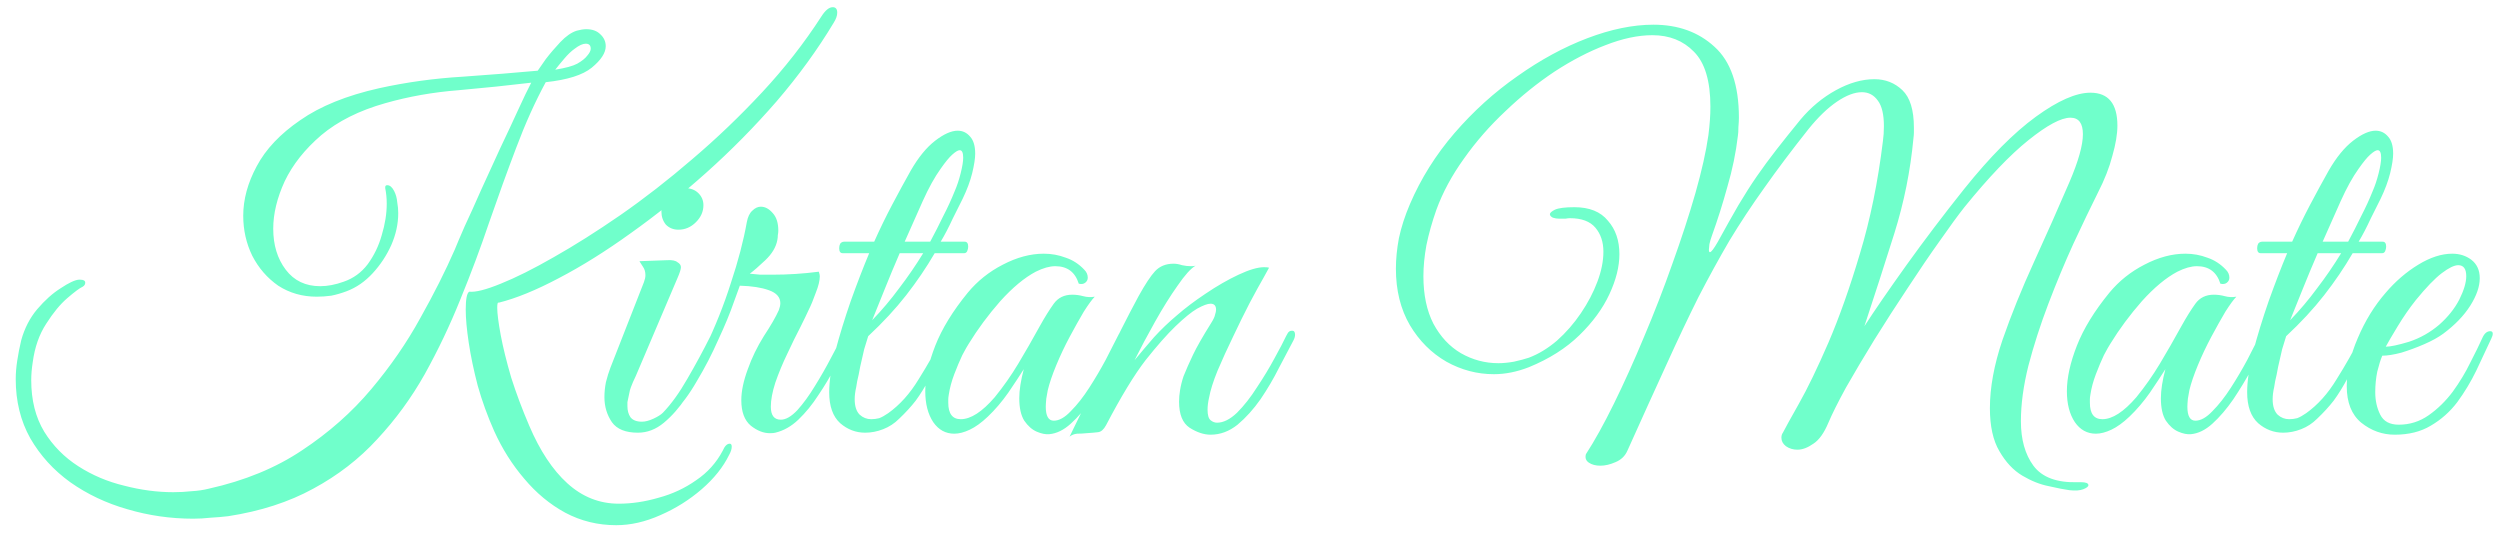
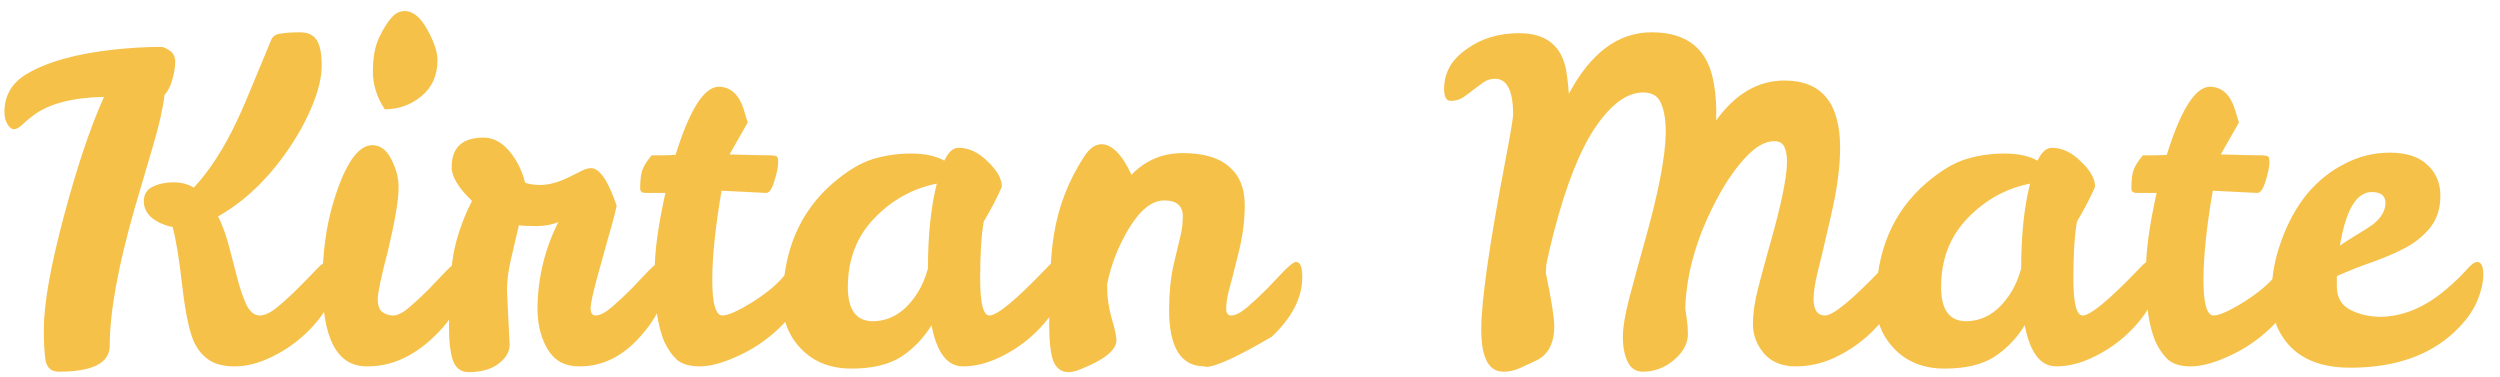
- <svg xmlns="http://www.w3.org/2000/svg" width="130" height="28" viewBox="0 0 130 28" fill="none">
-   <path d="M32.044 27.31C31.091 27.31 30.207 27.093 29.392 26.66C28.595 26.227 27.884 25.637 27.26 24.892C26.636 24.164 26.116 23.341 25.7 22.422C25.353 21.642 25.067 20.853 24.842 20.056C24.634 19.259 24.478 18.513 24.374 17.82C24.27 17.127 24.218 16.555 24.218 16.104C24.218 15.549 24.279 15.237 24.4 15.168C24.729 15.203 25.275 15.064 26.038 14.752C26.818 14.44 27.737 13.981 28.794 13.374C29.869 12.767 31.021 12.039 32.252 11.19C33.5 10.323 34.748 9.353 35.996 8.278C37.261 7.203 38.475 6.042 39.636 4.794C40.797 3.546 41.82 2.237 42.704 0.868C42.912 0.539 43.111 0.374 43.302 0.374C43.458 0.374 43.536 0.469 43.536 0.66C43.536 0.816 43.475 0.989 43.354 1.18C42.522 2.567 41.534 3.927 40.39 5.262C39.246 6.579 38.024 7.819 36.724 8.98C35.424 10.141 34.115 11.19 32.798 12.126C31.498 13.062 30.25 13.842 29.054 14.466C27.875 15.09 26.835 15.515 25.934 15.74C25.882 15.705 25.856 15.792 25.856 16C25.856 16.295 25.917 16.771 26.038 17.43C26.159 18.071 26.341 18.808 26.584 19.64C26.844 20.455 27.156 21.287 27.52 22.136C28.075 23.436 28.733 24.433 29.496 25.126C30.276 25.837 31.169 26.192 32.174 26.192C32.85 26.192 33.543 26.088 34.254 25.88C34.965 25.689 35.615 25.386 36.204 24.97C36.793 24.571 37.253 24.06 37.582 23.436C37.686 23.193 37.807 23.072 37.946 23.072C38.015 23.072 38.05 23.124 38.05 23.228C38.05 23.349 38.007 23.488 37.92 23.644C37.608 24.285 37.131 24.883 36.49 25.438C35.849 25.993 35.129 26.443 34.332 26.79C33.552 27.137 32.789 27.31 32.044 27.31ZM10.048 26.972C8.869 26.972 7.725 26.807 6.616 26.478C5.524 26.166 4.536 25.698 3.652 25.074C2.785 24.45 2.092 23.687 1.572 22.786C1.069 21.885 0.818 20.862 0.818 19.718C0.818 19.406 0.844 19.085 0.896 18.756C0.948 18.409 1.017 18.054 1.104 17.69C1.277 17.066 1.555 16.529 1.936 16.078C2.335 15.61 2.742 15.246 3.158 14.986C3.574 14.709 3.886 14.561 4.094 14.544H4.172C4.345 14.544 4.432 14.596 4.432 14.7C4.432 14.787 4.389 14.856 4.302 14.908C4.146 14.977 3.877 15.177 3.496 15.506C3.132 15.818 2.768 16.26 2.404 16.832C2.04 17.387 1.806 18.054 1.702 18.834C1.65 19.163 1.624 19.475 1.624 19.77C1.624 20.81 1.849 21.703 2.3 22.448C2.751 23.176 3.34 23.774 4.068 24.242C4.796 24.71 5.593 25.048 6.46 25.256C7.327 25.481 8.176 25.594 9.008 25.594C9.337 25.594 9.658 25.577 9.97 25.542C10.282 25.525 10.577 25.481 10.854 25.412C12.726 24.996 14.347 24.329 15.716 23.41C17.103 22.491 18.299 21.434 19.304 20.238C20.309 19.042 21.159 17.811 21.852 16.546C22.563 15.281 23.161 14.093 23.646 12.984C23.75 12.724 23.923 12.317 24.166 11.762C24.426 11.207 24.712 10.575 25.024 9.864C25.353 9.153 25.683 8.434 26.012 7.706C26.359 6.978 26.671 6.311 26.948 5.704C27.225 5.097 27.451 4.629 27.624 4.3C26.463 4.439 25.206 4.569 23.854 4.69C22.519 4.794 21.245 5.019 20.032 5.366C18.68 5.747 17.571 6.302 16.704 7.03C15.855 7.758 15.222 8.555 14.806 9.422C14.407 10.289 14.208 11.112 14.208 11.892C14.208 12.741 14.425 13.452 14.858 14.024C15.291 14.596 15.889 14.882 16.652 14.882C17.033 14.882 17.441 14.804 17.874 14.648C18.377 14.475 18.793 14.171 19.122 13.738C19.451 13.287 19.694 12.785 19.85 12.23C20.023 11.658 20.11 11.112 20.11 10.592C20.11 10.315 20.084 10.046 20.032 9.786V9.734C20.032 9.665 20.067 9.63 20.136 9.63C20.275 9.63 20.396 9.734 20.5 9.942C20.587 10.115 20.639 10.306 20.656 10.514C20.691 10.705 20.708 10.895 20.708 11.086C20.708 11.641 20.587 12.195 20.344 12.75C20.101 13.287 19.781 13.773 19.382 14.206C18.983 14.639 18.533 14.951 18.03 15.142C17.753 15.246 17.484 15.324 17.224 15.376C16.964 15.411 16.713 15.428 16.47 15.428C15.725 15.428 15.057 15.237 14.468 14.856C13.896 14.457 13.445 13.937 13.116 13.296C12.804 12.655 12.648 11.961 12.648 11.216C12.648 10.367 12.882 9.509 13.35 8.642C13.818 7.758 14.572 6.961 15.612 6.25C16.652 5.522 18.021 4.967 19.72 4.586C21.141 4.274 22.589 4.075 24.062 3.988C25.535 3.884 26.835 3.78 27.962 3.676C28.031 3.572 28.17 3.373 28.378 3.078C28.603 2.783 28.855 2.489 29.132 2.194C29.427 1.882 29.713 1.683 29.99 1.596C30.181 1.544 30.345 1.518 30.484 1.518C30.796 1.518 31.039 1.605 31.212 1.778C31.403 1.951 31.498 2.159 31.498 2.402C31.498 2.749 31.255 3.121 30.77 3.52C30.302 3.901 29.505 4.153 28.378 4.274C27.823 5.297 27.312 6.432 26.844 7.68C26.376 8.911 25.908 10.202 25.44 11.554C24.989 12.889 24.487 14.232 23.932 15.584C23.395 16.919 22.779 18.21 22.086 19.458C21.393 20.689 20.569 21.815 19.616 22.838C18.68 23.861 17.571 24.719 16.288 25.412C15.023 26.105 13.549 26.582 11.868 26.842C11.573 26.877 11.27 26.903 10.958 26.92C10.646 26.955 10.343 26.972 10.048 26.972ZM28.872 3.624C29.409 3.537 29.791 3.433 30.016 3.312C30.259 3.173 30.432 3.035 30.536 2.896C30.657 2.757 30.718 2.636 30.718 2.532C30.718 2.359 30.631 2.272 30.458 2.272C30.302 2.272 30.111 2.359 29.886 2.532C29.713 2.653 29.531 2.827 29.34 3.052C29.149 3.277 28.993 3.468 28.872 3.624ZM35.278 11.944C35.018 11.944 34.801 11.857 34.628 11.684C34.472 11.493 34.394 11.268 34.394 11.008C34.394 10.679 34.524 10.393 34.784 10.15C35.044 9.907 35.33 9.786 35.642 9.786C35.919 9.786 36.145 9.873 36.318 10.046C36.492 10.219 36.578 10.427 36.578 10.67C36.578 10.999 36.448 11.294 36.188 11.554C35.928 11.814 35.625 11.944 35.278 11.944ZM33.172 22.5C32.531 22.5 32.08 22.318 31.82 21.954C31.56 21.573 31.43 21.139 31.43 20.654C31.43 20.394 31.456 20.134 31.508 19.874C31.578 19.597 31.655 19.345 31.742 19.12L33.484 14.674C33.536 14.535 33.562 14.414 33.562 14.31C33.562 14.137 33.519 13.989 33.432 13.868C33.346 13.729 33.285 13.634 33.25 13.582L34.68 13.53C34.94 13.513 35.122 13.547 35.226 13.634C35.347 13.703 35.408 13.79 35.408 13.894C35.408 13.998 35.347 14.189 35.226 14.466L33.068 19.536C33.068 19.536 33.016 19.649 32.912 19.874C32.825 20.082 32.773 20.221 32.756 20.29C32.704 20.55 32.669 20.715 32.652 20.784C32.635 20.853 32.626 20.897 32.626 20.914C32.626 20.931 32.626 21.001 32.626 21.122C32.626 21.347 32.678 21.538 32.782 21.694C32.904 21.85 33.103 21.928 33.38 21.928C33.553 21.928 33.753 21.876 33.978 21.772C34.203 21.668 34.368 21.564 34.472 21.46C34.906 21.009 35.33 20.42 35.746 19.692C36.179 18.947 36.578 18.21 36.942 17.482C37.011 17.309 37.098 17.222 37.202 17.222C37.289 17.222 37.332 17.283 37.332 17.404C37.332 17.473 37.306 17.577 37.254 17.716C37.081 18.08 36.864 18.531 36.604 19.068C36.344 19.605 36.032 20.143 35.668 20.68C35.322 21.2 34.94 21.633 34.524 21.98C34.108 22.327 33.657 22.5 33.172 22.5ZM40.031 22.526C39.701 22.526 39.372 22.396 39.042 22.136C38.713 21.859 38.548 21.417 38.548 20.81C38.548 20.342 38.661 19.805 38.886 19.198C39.094 18.609 39.372 18.037 39.718 17.482C40.083 16.927 40.343 16.477 40.498 16.13C40.55 15.991 40.577 15.87 40.577 15.766C40.577 15.454 40.377 15.229 39.978 15.09C39.597 14.951 39.094 14.873 38.471 14.856L38.158 15.714C37.968 16.269 37.699 16.919 37.352 17.664C37.023 18.409 36.651 19.129 36.234 19.822C35.836 20.515 35.42 21.07 34.986 21.486C34.952 21.521 34.908 21.538 34.856 21.538C34.787 21.538 34.744 21.495 34.727 21.408C34.692 21.321 34.727 21.217 34.831 21.096C35.507 20.195 36.113 19.198 36.651 18.106C37.188 16.997 37.639 15.87 38.002 14.726C38.384 13.582 38.661 12.525 38.834 11.554C38.886 11.277 38.982 11.077 39.12 10.956C39.259 10.817 39.407 10.748 39.562 10.748C39.788 10.748 39.996 10.861 40.187 11.086C40.377 11.294 40.472 11.597 40.472 11.996C40.472 12.065 40.464 12.143 40.447 12.23C40.447 12.317 40.438 12.403 40.42 12.49C40.351 12.854 40.143 13.201 39.797 13.53C39.467 13.842 39.199 14.076 38.99 14.232C39.164 14.249 39.346 14.267 39.536 14.284C39.727 14.284 39.935 14.284 40.16 14.284C40.975 14.284 41.781 14.232 42.578 14.128C42.613 14.232 42.63 14.31 42.63 14.362C42.63 14.587 42.561 14.873 42.422 15.22C42.301 15.567 42.171 15.879 42.032 16.156C41.963 16.312 41.825 16.598 41.617 17.014C41.408 17.413 41.183 17.872 40.941 18.392C40.698 18.895 40.49 19.397 40.316 19.9C40.16 20.385 40.083 20.801 40.083 21.148C40.083 21.599 40.256 21.824 40.602 21.824C40.862 21.824 41.148 21.659 41.461 21.33C41.773 20.983 42.076 20.567 42.37 20.082C42.682 19.579 42.96 19.094 43.203 18.626C43.462 18.141 43.662 17.759 43.8 17.482C43.87 17.309 43.965 17.222 44.087 17.222C44.156 17.222 44.191 17.283 44.191 17.404C44.191 17.473 44.164 17.577 44.112 17.716C43.922 18.115 43.697 18.565 43.437 19.068C43.176 19.571 42.882 20.065 42.553 20.55C42.24 21.035 41.894 21.46 41.513 21.824C41.148 22.171 40.75 22.396 40.316 22.5C40.264 22.517 40.169 22.526 40.031 22.526ZM44.99 22.5C44.504 22.5 44.071 22.335 43.69 22.006C43.308 21.659 43.118 21.122 43.118 20.394C43.118 19.822 43.222 19.12 43.43 18.288C43.655 17.439 43.924 16.563 44.236 15.662C44.565 14.743 44.886 13.911 45.198 13.166H43.82C43.698 13.166 43.638 13.079 43.638 12.906C43.638 12.819 43.655 12.741 43.69 12.672C43.742 12.603 43.811 12.568 43.898 12.568H45.458C45.752 11.909 46.064 11.268 46.394 10.644C46.723 10.02 47.044 9.431 47.356 8.876C47.754 8.183 48.179 7.663 48.63 7.316C49.08 6.969 49.47 6.796 49.8 6.796C50.06 6.796 50.276 6.9 50.45 7.108C50.623 7.299 50.71 7.593 50.71 7.992C50.71 8.235 50.658 8.573 50.554 9.006C50.45 9.422 50.285 9.864 50.06 10.332C49.938 10.575 49.765 10.921 49.54 11.372C49.332 11.823 49.124 12.221 48.916 12.568H50.164C50.285 12.568 50.346 12.655 50.346 12.828C50.346 12.897 50.328 12.975 50.294 13.062C50.259 13.131 50.207 13.166 50.138 13.166H48.604C48.17 13.911 47.676 14.639 47.122 15.35C46.567 16.061 45.908 16.771 45.146 17.482C45.094 17.638 45.024 17.863 44.938 18.158C44.868 18.453 44.799 18.756 44.73 19.068C44.678 19.363 44.626 19.614 44.574 19.822C44.539 20.03 44.522 20.134 44.522 20.134C44.47 20.359 44.444 20.567 44.444 20.758C44.444 21.122 44.53 21.391 44.704 21.564C44.877 21.72 45.076 21.798 45.302 21.798C45.44 21.798 45.579 21.781 45.718 21.746C45.856 21.694 46.012 21.607 46.186 21.486C46.792 21.053 47.321 20.463 47.772 19.718C48.24 18.973 48.647 18.253 48.994 17.56C49.098 17.352 49.202 17.248 49.306 17.248C49.375 17.248 49.41 17.3 49.41 17.404C49.41 17.456 49.384 17.551 49.332 17.69C48.95 18.487 48.63 19.129 48.37 19.614C48.11 20.099 47.858 20.507 47.616 20.836C47.373 21.148 47.087 21.46 46.758 21.772C46.515 22.015 46.238 22.197 45.926 22.318C45.614 22.439 45.302 22.5 44.99 22.5ZM47.044 12.568H48.37C48.612 12.117 48.838 11.675 49.046 11.242C49.271 10.809 49.47 10.375 49.644 9.942C49.765 9.665 49.869 9.353 49.956 9.006C50.042 8.659 50.086 8.391 50.086 8.2C50.086 7.94 50.025 7.81 49.904 7.81C49.817 7.81 49.687 7.888 49.514 8.044C49.358 8.183 49.158 8.425 48.916 8.772C48.604 9.205 48.292 9.769 47.98 10.462C47.685 11.138 47.373 11.84 47.044 12.568ZM45.354 16.65C45.856 16.13 46.324 15.575 46.758 14.986C47.208 14.397 47.624 13.79 48.006 13.166H46.784C46.506 13.807 46.246 14.431 46.004 15.038C45.761 15.645 45.544 16.182 45.354 16.65ZM54.562 22.578C54.372 22.595 54.155 22.552 53.912 22.448C53.67 22.344 53.453 22.153 53.262 21.876C53.089 21.599 53.002 21.209 53.002 20.706C53.002 20.29 53.08 19.787 53.236 19.198C53.028 19.527 52.76 19.935 52.43 20.42C52.101 20.888 51.746 21.304 51.364 21.668C51.035 21.98 50.723 22.205 50.428 22.344C50.134 22.483 49.865 22.552 49.622 22.552C49.172 22.552 48.808 22.353 48.53 21.954C48.253 21.538 48.114 21.001 48.114 20.342C48.114 19.649 48.288 18.86 48.634 17.976C48.981 17.092 49.544 16.173 50.324 15.22C50.827 14.613 51.434 14.128 52.144 13.764C52.872 13.383 53.583 13.192 54.276 13.192C54.675 13.192 55.056 13.261 55.42 13.4C55.784 13.521 56.105 13.729 56.382 14.024C56.504 14.145 56.564 14.284 56.564 14.44C56.564 14.544 56.521 14.631 56.434 14.7C56.348 14.769 56.235 14.787 56.096 14.752C55.906 14.145 55.498 13.842 54.874 13.842C54.58 13.842 54.242 13.937 53.86 14.128C53.271 14.44 52.656 14.951 52.014 15.662C51.39 16.373 50.844 17.109 50.376 17.872C50.307 17.976 50.194 18.175 50.038 18.47C49.9 18.765 49.761 19.094 49.622 19.458C49.484 19.822 49.388 20.177 49.336 20.524C49.319 20.628 49.31 20.706 49.31 20.758C49.31 20.793 49.31 20.853 49.31 20.94C49.31 21.512 49.527 21.798 49.96 21.798C50.48 21.798 51.07 21.417 51.728 20.654C52.179 20.099 52.586 19.519 52.95 18.912C53.314 18.305 53.687 17.655 54.068 16.962C54.328 16.494 54.571 16.104 54.796 15.792C55.022 15.48 55.342 15.324 55.758 15.324C55.949 15.324 56.14 15.35 56.33 15.402C56.521 15.454 56.72 15.463 56.928 15.428C56.79 15.567 56.599 15.827 56.356 16.208C56.131 16.589 55.888 17.023 55.628 17.508C55.368 17.993 55.134 18.487 54.926 18.99C54.718 19.493 54.571 19.926 54.484 20.29C54.467 20.394 54.441 20.541 54.406 20.732C54.389 20.923 54.38 21.061 54.38 21.148C54.38 21.633 54.519 21.876 54.796 21.876C55.074 21.876 55.368 21.711 55.68 21.382C56.01 21.053 56.33 20.645 56.642 20.16C56.954 19.675 57.24 19.189 57.5 18.704C57.76 18.201 57.968 17.794 58.124 17.482C58.194 17.309 58.298 17.222 58.436 17.222C58.523 17.222 58.566 17.283 58.566 17.404C58.566 17.456 58.54 17.551 58.488 17.69C58.28 18.123 58.029 18.617 57.734 19.172C57.44 19.709 57.119 20.238 56.772 20.758C56.426 21.261 56.062 21.685 55.68 22.032C55.316 22.361 54.944 22.543 54.562 22.578ZM55.617 22.708C56.241 21.443 56.839 20.195 57.411 18.964C58 17.716 58.598 16.529 59.205 15.402C59.551 14.778 59.837 14.345 60.063 14.102C60.306 13.842 60.626 13.712 61.025 13.712C61.163 13.712 61.311 13.738 61.467 13.79C61.623 13.825 61.779 13.842 61.935 13.842C62.039 13.842 62.117 13.833 62.169 13.816C61.926 13.955 61.614 14.301 61.233 14.856C60.852 15.393 60.462 16.017 60.063 16.728C59.664 17.439 59.309 18.106 58.997 18.73C59.326 18.331 59.664 17.933 60.011 17.534C60.375 17.135 60.773 16.754 61.207 16.39C61.623 16.026 62.117 15.653 62.689 15.272C63.278 14.873 63.85 14.544 64.405 14.284C64.96 14.024 65.401 13.894 65.731 13.894C65.852 13.894 65.939 13.903 65.991 13.92C65.991 13.92 65.895 14.093 65.705 14.44C65.514 14.769 65.272 15.211 64.977 15.766C64.7 16.303 64.413 16.884 64.119 17.508C63.824 18.115 63.556 18.704 63.313 19.276C63.087 19.831 62.94 20.299 62.871 20.68C62.819 20.905 62.793 21.113 62.793 21.304C62.793 21.581 62.845 21.763 62.949 21.85C63.053 21.937 63.166 21.98 63.287 21.98C63.616 21.98 63.963 21.807 64.327 21.46C64.691 21.096 65.037 20.654 65.367 20.134C65.713 19.614 66.017 19.111 66.277 18.626C66.554 18.123 66.754 17.742 66.875 17.482C66.944 17.343 66.996 17.265 67.031 17.248C67.066 17.213 67.118 17.196 67.187 17.196C67.291 17.196 67.343 17.265 67.343 17.404C67.343 17.491 67.317 17.586 67.265 17.69C67.057 18.089 66.805 18.565 66.511 19.12C66.234 19.675 65.913 20.221 65.549 20.758C65.185 21.278 64.786 21.72 64.353 22.084C63.919 22.431 63.452 22.604 62.949 22.604C62.602 22.604 62.238 22.483 61.857 22.24C61.493 21.997 61.311 21.547 61.311 20.888C61.311 20.697 61.328 20.498 61.363 20.29C61.398 20.065 61.458 19.822 61.545 19.562C61.684 19.215 61.848 18.843 62.039 18.444C62.23 18.045 62.541 17.499 62.975 16.806C63.096 16.615 63.166 16.468 63.183 16.364C63.218 16.26 63.235 16.173 63.235 16.104C63.235 15.896 63.139 15.792 62.949 15.792C62.793 15.792 62.559 15.879 62.247 16.052C61.952 16.225 61.58 16.529 61.129 16.962C60.696 17.378 60.175 17.967 59.569 18.73C58.98 19.493 58.295 20.619 57.515 22.11C57.394 22.335 57.255 22.457 57.099 22.474C56.96 22.491 56.761 22.509 56.501 22.526C56.328 22.543 56.163 22.552 56.007 22.552C55.851 22.569 55.721 22.621 55.617 22.708ZM107.609 25.49C107.349 25.455 106.994 25.386 106.543 25.282C106.092 25.195 105.633 25.013 105.165 24.736C104.697 24.459 104.298 24.034 103.969 23.462C103.64 22.907 103.475 22.162 103.475 21.226C103.475 20.151 103.692 18.973 104.125 17.69C104.576 16.39 105.122 15.038 105.763 13.634C106.404 12.23 107.02 10.843 107.609 9.474C108.077 8.382 108.311 7.55 108.311 6.978C108.311 6.406 108.094 6.12 107.661 6.12C107.176 6.12 106.448 6.51 105.477 7.29C104.524 8.053 103.414 9.214 102.149 10.774C101.82 11.19 101.395 11.771 100.875 12.516C100.355 13.244 99.8 14.059 99.211 14.96C98.622 15.844 98.041 16.745 97.469 17.664C96.915 18.565 96.421 19.397 95.987 20.16C95.571 20.923 95.268 21.529 95.077 21.98C94.852 22.517 94.592 22.881 94.297 23.072C94.002 23.28 93.725 23.384 93.465 23.384C93.24 23.384 93.04 23.323 92.867 23.202C92.711 23.081 92.633 22.933 92.633 22.76C92.633 22.656 92.659 22.569 92.711 22.5C92.815 22.292 93.093 21.789 93.543 20.992C93.994 20.195 94.505 19.137 95.077 17.82C95.649 16.485 96.195 14.943 96.715 13.192C97.252 11.424 97.651 9.474 97.911 7.342C97.946 7.099 97.963 6.839 97.963 6.562C97.963 5.955 97.859 5.513 97.651 5.236C97.443 4.941 97.166 4.794 96.819 4.794C96.438 4.794 96.004 4.959 95.519 5.288C95.034 5.617 94.54 6.094 94.037 6.718C93.171 7.81 92.408 8.824 91.749 9.76C91.091 10.679 90.484 11.597 89.929 12.516C89.392 13.435 88.855 14.414 88.317 15.454C87.797 16.494 87.243 17.664 86.653 18.964C86.064 20.247 85.388 21.737 84.625 23.436C84.504 23.713 84.296 23.913 84.001 24.034C83.724 24.155 83.464 24.216 83.221 24.216C82.978 24.216 82.779 24.164 82.623 24.06C82.467 23.956 82.415 23.809 82.467 23.618C82.918 22.925 83.403 22.049 83.923 20.992C84.443 19.935 84.963 18.782 85.483 17.534C86.02 16.269 86.514 14.995 86.965 13.712C87.433 12.412 87.832 11.19 88.161 10.046C88.49 8.885 88.716 7.879 88.837 7.03C88.872 6.753 88.898 6.493 88.915 6.25C88.933 6.007 88.941 5.773 88.941 5.548C88.941 4.213 88.655 3.26 88.083 2.688C87.528 2.116 86.809 1.83 85.925 1.83C85.18 1.83 84.365 2.003 83.481 2.35C82.615 2.679 81.731 3.139 80.829 3.728C79.945 4.317 79.096 5.002 78.281 5.782C77.466 6.545 76.747 7.368 76.123 8.252C75.499 9.119 75.022 10.003 74.693 10.904C74.468 11.545 74.294 12.161 74.173 12.75C74.069 13.322 74.017 13.859 74.017 14.362C74.017 15.333 74.191 16.156 74.537 16.832C74.901 17.508 75.378 18.019 75.967 18.366C76.574 18.713 77.224 18.886 77.917 18.886C78.16 18.886 78.428 18.86 78.723 18.808C79.035 18.739 79.295 18.669 79.503 18.6C80.006 18.409 80.491 18.115 80.959 17.716C81.427 17.3 81.843 16.823 82.207 16.286C82.571 15.749 82.857 15.203 83.065 14.648C83.273 14.093 83.377 13.573 83.377 13.088C83.377 12.585 83.239 12.169 82.961 11.84C82.684 11.511 82.242 11.346 81.635 11.346C81.566 11.346 81.488 11.355 81.401 11.372C81.332 11.372 81.254 11.372 81.167 11.372H81.089C80.968 11.372 80.855 11.355 80.751 11.32C80.647 11.268 80.595 11.207 80.595 11.138C80.595 11.069 80.682 10.991 80.855 10.904C81.046 10.817 81.384 10.774 81.869 10.774C82.649 10.774 83.23 11.008 83.611 11.476C84.01 11.927 84.209 12.507 84.209 13.218C84.209 13.859 84.036 14.553 83.689 15.298C83.343 16.043 82.823 16.754 82.129 17.43C81.436 18.106 80.561 18.661 79.503 19.094C78.879 19.337 78.272 19.458 77.683 19.458C76.817 19.458 75.993 19.241 75.213 18.808C74.433 18.357 73.8 17.725 73.315 16.91C72.83 16.078 72.587 15.099 72.587 13.972C72.587 13.469 72.639 12.941 72.743 12.386C72.865 11.814 73.055 11.225 73.315 10.618C73.887 9.283 74.659 8.053 75.629 6.926C76.617 5.782 77.709 4.794 78.905 3.962C80.101 3.113 81.314 2.454 82.545 1.986C83.776 1.518 84.92 1.284 85.977 1.284C87.26 1.284 88.317 1.665 89.149 2.428C89.999 3.191 90.423 4.421 90.423 6.12C90.423 6.241 90.415 6.406 90.397 6.614C90.397 6.805 90.388 6.952 90.371 7.056C90.267 7.94 90.085 8.824 89.825 9.708C89.582 10.592 89.314 11.441 89.019 12.256C88.967 12.395 88.924 12.542 88.889 12.698C88.872 12.837 88.863 12.932 88.863 12.984C88.863 13.071 88.88 13.114 88.915 13.114C88.984 13.114 89.123 12.932 89.331 12.568C89.73 11.84 90.085 11.207 90.397 10.67C90.727 10.115 91.047 9.613 91.359 9.162C91.671 8.711 92.009 8.252 92.373 7.784C92.737 7.316 93.153 6.796 93.621 6.224C94.159 5.583 94.774 5.071 95.467 4.69C96.16 4.309 96.828 4.118 97.469 4.118C98.041 4.118 98.526 4.309 98.925 4.69C99.324 5.071 99.523 5.721 99.523 6.64C99.523 6.744 99.523 6.831 99.523 6.9C99.523 6.969 99.514 7.073 99.497 7.212C99.341 8.876 99.012 10.514 98.509 12.126C98.007 13.721 97.487 15.333 96.949 16.962C97.487 16.13 98.215 15.073 99.133 13.79C100.052 12.507 101.057 11.181 102.149 9.812C103.484 8.148 104.723 6.9 105.867 6.068C107.011 5.236 107.956 4.82 108.701 4.82C109.637 4.82 110.105 5.392 110.105 6.536C110.105 6.969 110.018 7.489 109.845 8.096C109.689 8.703 109.438 9.344 109.091 10.02C108.71 10.783 108.285 11.667 107.817 12.672C107.366 13.66 106.933 14.7 106.517 15.792C106.101 16.884 105.754 17.959 105.477 19.016C105.217 20.056 105.087 21.018 105.087 21.902C105.087 22.855 105.304 23.627 105.737 24.216C106.188 24.823 106.959 25.109 108.051 25.074H108.207C108.467 25.074 108.597 25.126 108.597 25.23C108.597 25.299 108.51 25.369 108.337 25.438C108.164 25.507 107.921 25.525 107.609 25.49ZM113.926 22.578C113.735 22.595 113.518 22.552 113.276 22.448C113.033 22.344 112.816 22.153 112.626 21.876C112.452 21.599 112.366 21.209 112.366 20.706C112.366 20.29 112.444 19.787 112.6 19.198C112.392 19.527 112.123 19.935 111.794 20.42C111.464 20.888 111.109 21.304 110.728 21.668C110.398 21.98 110.086 22.205 109.792 22.344C109.497 22.483 109.228 22.552 108.986 22.552C108.535 22.552 108.171 22.353 107.894 21.954C107.616 21.538 107.478 21.001 107.478 20.342C107.478 19.649 107.651 18.86 107.998 17.976C108.344 17.092 108.908 16.173 109.688 15.22C110.19 14.613 110.797 14.128 111.508 13.764C112.236 13.383 112.946 13.192 113.64 13.192C114.038 13.192 114.42 13.261 114.784 13.4C115.148 13.521 115.468 13.729 115.746 14.024C115.867 14.145 115.928 14.284 115.928 14.44C115.928 14.544 115.884 14.631 115.798 14.7C115.711 14.769 115.598 14.787 115.46 14.752C115.269 14.145 114.862 13.842 114.238 13.842C113.943 13.842 113.605 13.937 113.224 14.128C112.634 14.44 112.019 14.951 111.378 15.662C110.754 16.373 110.208 17.109 109.74 17.872C109.67 17.976 109.558 18.175 109.402 18.47C109.263 18.765 109.124 19.094 108.986 19.458C108.847 19.822 108.752 20.177 108.7 20.524C108.682 20.628 108.674 20.706 108.674 20.758C108.674 20.793 108.674 20.853 108.674 20.94C108.674 21.512 108.89 21.798 109.324 21.798C109.844 21.798 110.433 21.417 111.092 20.654C111.542 20.099 111.95 19.519 112.314 18.912C112.678 18.305 113.05 17.655 113.432 16.962C113.692 16.494 113.934 16.104 114.16 15.792C114.385 15.48 114.706 15.324 115.122 15.324C115.312 15.324 115.503 15.35 115.694 15.402C115.884 15.454 116.084 15.463 116.292 15.428C116.153 15.567 115.962 15.827 115.72 16.208C115.494 16.589 115.252 17.023 114.992 17.508C114.732 17.993 114.498 18.487 114.29 18.99C114.082 19.493 113.934 19.926 113.848 20.29C113.83 20.394 113.804 20.541 113.77 20.732C113.752 20.923 113.744 21.061 113.744 21.148C113.744 21.633 113.882 21.876 114.16 21.876C114.437 21.876 114.732 21.711 115.044 21.382C115.373 21.053 115.694 20.645 116.006 20.16C116.318 19.675 116.604 19.189 116.864 18.704C117.124 18.201 117.332 17.794 117.488 17.482C117.557 17.309 117.661 17.222 117.8 17.222C117.886 17.222 117.93 17.283 117.93 17.404C117.93 17.456 117.904 17.551 117.852 17.69C117.644 18.123 117.392 18.617 117.098 19.172C116.803 19.709 116.482 20.238 116.136 20.758C115.789 21.261 115.425 21.685 115.044 22.032C114.68 22.361 114.307 22.543 113.926 22.578ZM118.724 22.5C118.239 22.5 117.805 22.335 117.424 22.006C117.043 21.659 116.852 21.122 116.852 20.394C116.852 19.822 116.956 19.12 117.164 18.288C117.389 17.439 117.658 16.563 117.97 15.662C118.299 14.743 118.62 13.911 118.932 13.166H117.554C117.433 13.166 117.372 13.079 117.372 12.906C117.372 12.819 117.389 12.741 117.424 12.672C117.476 12.603 117.545 12.568 117.632 12.568H119.192C119.487 11.909 119.799 11.268 120.128 10.644C120.457 10.02 120.778 9.431 121.09 8.876C121.489 8.183 121.913 7.663 122.364 7.316C122.815 6.969 123.205 6.796 123.534 6.796C123.794 6.796 124.011 6.9 124.184 7.108C124.357 7.299 124.444 7.593 124.444 7.992C124.444 8.235 124.392 8.573 124.288 9.006C124.184 9.422 124.019 9.864 123.794 10.332C123.673 10.575 123.499 10.921 123.274 11.372C123.066 11.823 122.858 12.221 122.65 12.568H123.898C124.019 12.568 124.08 12.655 124.08 12.828C124.08 12.897 124.063 12.975 124.028 13.062C123.993 13.131 123.941 13.166 123.872 13.166H122.338C121.905 13.911 121.411 14.639 120.856 15.35C120.301 16.061 119.643 16.771 118.88 17.482C118.828 17.638 118.759 17.863 118.672 18.158C118.603 18.453 118.533 18.756 118.464 19.068C118.412 19.363 118.36 19.614 118.308 19.822C118.273 20.03 118.256 20.134 118.256 20.134C118.204 20.359 118.178 20.567 118.178 20.758C118.178 21.122 118.265 21.391 118.438 21.564C118.611 21.72 118.811 21.798 119.036 21.798C119.175 21.798 119.313 21.781 119.452 21.746C119.591 21.694 119.747 21.607 119.92 21.486C120.527 21.053 121.055 20.463 121.506 19.718C121.974 18.973 122.381 18.253 122.728 17.56C122.832 17.352 122.936 17.248 123.04 17.248C123.109 17.248 123.144 17.3 123.144 17.404C123.144 17.456 123.118 17.551 123.066 17.69C122.685 18.487 122.364 19.129 122.104 19.614C121.844 20.099 121.593 20.507 121.35 20.836C121.107 21.148 120.821 21.46 120.492 21.772C120.249 22.015 119.972 22.197 119.66 22.318C119.348 22.439 119.036 22.5 118.724 22.5ZM120.778 12.568H122.104C122.347 12.117 122.572 11.675 122.78 11.242C123.005 10.809 123.205 10.375 123.378 9.942C123.499 9.665 123.603 9.353 123.69 9.006C123.777 8.659 123.82 8.391 123.82 8.2C123.82 7.94 123.759 7.81 123.638 7.81C123.551 7.81 123.421 7.888 123.248 8.044C123.092 8.183 122.893 8.425 122.65 8.772C122.338 9.205 122.026 9.769 121.714 10.462C121.419 11.138 121.107 11.84 120.778 12.568ZM119.088 16.65C119.591 16.13 120.059 15.575 120.492 14.986C120.943 14.397 121.359 13.79 121.74 13.166H120.518C120.241 13.807 119.981 14.431 119.738 15.038C119.495 15.645 119.279 16.182 119.088 16.65ZM124.527 22.604C123.885 22.604 123.305 22.396 122.785 21.98C122.282 21.564 122.031 20.931 122.031 20.082C122.031 19.302 122.221 18.47 122.603 17.586C122.984 16.685 123.469 15.896 124.059 15.22C124.561 14.631 125.125 14.145 125.749 13.764C126.373 13.383 126.962 13.192 127.517 13.192C127.898 13.192 128.227 13.296 128.505 13.504C128.799 13.729 128.947 14.05 128.947 14.466C128.947 14.899 128.782 15.376 128.453 15.896C128.123 16.416 127.655 16.901 127.049 17.352C126.789 17.543 126.459 17.725 126.061 17.898C125.662 18.071 125.263 18.219 124.865 18.34C124.466 18.444 124.137 18.496 123.877 18.496C123.79 18.704 123.703 18.981 123.617 19.328C123.547 19.675 123.513 20.03 123.513 20.394C123.513 20.827 123.599 21.217 123.773 21.564C123.946 21.911 124.267 22.084 124.735 22.084C125.307 22.084 125.827 21.919 126.295 21.59C126.763 21.261 127.179 20.853 127.543 20.368C127.907 19.865 128.21 19.363 128.453 18.86C128.713 18.357 128.921 17.933 129.077 17.586C129.181 17.343 129.319 17.222 129.493 17.222C129.579 17.222 129.623 17.265 129.623 17.352C129.623 17.421 129.597 17.508 129.545 17.612C129.302 18.132 129.042 18.687 128.765 19.276C128.487 19.848 128.158 20.394 127.777 20.914C127.395 21.417 126.936 21.824 126.399 22.136C125.879 22.448 125.255 22.604 124.527 22.604ZM124.059 18.028C124.301 18.028 124.709 17.941 125.281 17.768C125.853 17.577 126.373 17.283 126.841 16.884C127.291 16.485 127.638 16.052 127.881 15.584C128.123 15.099 128.245 14.691 128.245 14.362C128.245 13.981 128.106 13.79 127.829 13.79C127.621 13.79 127.335 13.929 126.971 14.206C126.607 14.483 126.156 14.951 125.619 15.61C125.289 16.026 124.977 16.477 124.683 16.962C124.388 17.447 124.18 17.803 124.059 18.028Z" fill="#70FFCB" />
+ <svg xmlns="http://www.w3.org/2000/svg" width="113" height="17" viewBox="0 0 113 17" fill="none">
+   <path d="M4.96 15.62C4.96 16.407 4.193 16.8 2.66 16.8C2.327 16.8 2.127 16.633 2.06 16.3C2.007 15.953 1.98 15.487 1.98 14.9C1.98 13.753 2.28 12.053 2.88 9.8C3.48 7.547 4.087 5.74 4.7 4.38C3.273 4.407 2.207 4.687 1.5 5.22C1.287 5.38 1.113 5.527 0.98 5.66C0.847 5.78 0.727 5.84 0.62 5.84C0.527 5.84 0.433 5.767 0.34 5.62C0.247 5.46 0.2 5.273 0.2 5.06C0.2 4.327 0.527 3.76 1.18 3.36C2.113 2.8 3.44 2.427 5.16 2.24C5.92 2.16 6.613 2.12 7.24 2.12H7.28C7.373 2.12 7.5 2.173 7.66 2.28C7.833 2.387 7.92 2.56 7.92 2.8C7.92 3.04 7.873 3.313 7.78 3.62C7.7 3.913 7.587 4.133 7.44 4.28C7.36 4.92 7.187 5.687 6.92 6.58C6.653 7.473 6.373 8.427 6.08 9.44C5.333 12.053 4.96 14.113 4.96 15.62ZM14.84 11.78C15.067 11.78 15.18 12.087 15.18 12.7C15.18 13.033 15.04 13.44 14.76 13.92C14.48 14.387 14.113 14.82 13.66 15.22C13.22 15.607 12.727 15.927 12.18 16.18C11.633 16.433 11.113 16.56 10.62 16.56C10.127 16.56 9.74 16.467 9.46 16.28C9.18 16.093 8.96 15.84 8.8 15.52C8.573 15.067 8.387 14.207 8.24 12.94C8.093 11.66 7.947 10.767 7.8 10.26C7.453 10.193 7.147 10.06 6.88 9.86C6.627 9.647 6.5 9.393 6.5 9.1C6.5 8.793 6.633 8.573 6.9 8.44C7.18 8.307 7.493 8.24 7.84 8.24C8.187 8.24 8.493 8.32 8.76 8.48C9.48 7.707 10.133 6.693 10.72 5.44C10.987 4.867 11.24 4.28 11.48 3.68C11.733 3.067 11.993 2.44 12.26 1.8C12.327 1.64 12.467 1.547 12.68 1.52C12.907 1.48 13.2 1.46 13.56 1.46C13.92 1.46 14.173 1.58 14.32 1.82C14.467 2.047 14.54 2.427 14.54 2.96C14.54 3.48 14.4 4.08 14.12 4.76C13.84 5.44 13.48 6.1 13.04 6.74C12.12 8.087 11.06 9.1 9.86 9.78C10.073 10.22 10.247 10.707 10.38 11.24C10.513 11.76 10.64 12.247 10.76 12.7C10.88 13.14 11.013 13.513 11.16 13.82C11.32 14.113 11.513 14.26 11.74 14.26C11.967 14.26 12.233 14.133 12.54 13.88C12.86 13.613 13.173 13.327 13.48 13.02C13.787 12.713 14.06 12.433 14.3 12.18C14.553 11.913 14.733 11.78 14.84 11.78ZM16.574 16.56C15.241 16.56 14.574 15.313 14.574 12.82C14.574 11.46 14.741 10.227 15.074 9.12C15.594 7.413 16.181 6.56 16.834 6.56C17.221 6.56 17.528 6.82 17.754 7.34C17.941 7.74 18.028 8.133 18.014 8.52C18.014 9.053 17.854 9.993 17.534 11.34C17.228 12.513 17.074 13.24 17.074 13.52C17.074 13.8 17.141 13.993 17.274 14.1C17.421 14.207 17.588 14.26 17.774 14.26C17.974 14.26 18.221 14.133 18.514 13.88C18.808 13.627 19.101 13.353 19.394 13.06C19.688 12.753 19.954 12.473 20.194 12.22C20.448 11.967 20.621 11.84 20.714 11.84C20.901 11.84 20.994 12.067 20.994 12.52C20.994 13.453 20.521 14.367 19.574 15.26C18.641 16.14 17.641 16.573 16.574 16.56ZM17.394 4.94C17.034 4.407 16.854 3.833 16.854 3.22C16.854 2.607 16.948 2.1 17.134 1.7C17.334 1.287 17.521 0.987 17.694 0.8C17.868 0.6 18.068 0.5 18.294 0.5C18.668 0.5 19.008 0.78 19.314 1.34C19.621 1.887 19.774 2.347 19.774 2.72C19.774 3.413 19.528 3.96 19.034 4.36C18.554 4.747 18.008 4.94 17.394 4.94ZM22.915 13.14L23.035 15.58C23.035 15.9 22.868 16.187 22.535 16.44C22.201 16.693 21.748 16.82 21.174 16.82C20.841 16.82 20.608 16.647 20.474 16.3C20.355 15.953 20.294 15.447 20.294 14.78C20.294 13.38 20.361 12.287 20.494 11.5C20.641 10.7 20.921 9.893 21.334 9.08C20.721 8.493 20.415 7.987 20.415 7.56C20.415 6.667 20.895 6.22 21.855 6.22C22.348 6.22 22.781 6.48 23.154 7C23.421 7.36 23.614 7.78 23.735 8.26C23.921 8.327 24.154 8.36 24.434 8.36C24.821 8.36 25.268 8.233 25.774 7.98L26.294 7.72C26.454 7.64 26.595 7.6 26.715 7.6C27.101 7.6 27.488 8.167 27.875 9.3C27.755 9.82 27.621 10.32 27.474 10.8C27.341 11.28 27.181 11.86 26.994 12.54C26.808 13.22 26.708 13.68 26.695 13.92C26.695 14.147 26.768 14.26 26.915 14.26C27.114 14.26 27.361 14.133 27.654 13.88C27.948 13.627 28.241 13.353 28.535 13.06C28.828 12.753 29.095 12.473 29.334 12.22C29.588 11.967 29.761 11.84 29.855 11.84C30.041 11.84 30.134 12.067 30.134 12.52C30.134 13.44 29.728 14.347 28.915 15.24C28.114 16.133 27.195 16.573 26.154 16.56C25.541 16.56 25.081 16.313 24.774 15.82C24.468 15.327 24.308 14.727 24.294 14.02C24.294 12.62 24.608 11.293 25.235 10.04C24.941 10.16 24.608 10.22 24.235 10.22C23.875 10.22 23.614 10.207 23.454 10.18C23.334 10.687 23.215 11.2 23.095 11.72C22.974 12.227 22.915 12.7 22.915 13.14ZM30.015 15.42C29.869 15.06 29.762 14.647 29.695 14.18C29.628 13.7 29.595 13.033 29.595 12.18C29.595 11.327 29.755 10.173 30.075 8.72H29.175C29.015 8.72 28.935 8.653 28.935 8.52C28.935 8.2 28.962 7.94 29.015 7.74C29.082 7.527 29.229 7.287 29.455 7.02H29.935C30.122 7.02 30.322 7.013 30.535 7C31.175 4.947 31.828 3.92 32.495 3.92C33.029 3.933 33.402 4.273 33.615 4.94C33.669 5.127 33.728 5.327 33.795 5.54L32.975 6.98C33.908 7.007 34.495 7.02 34.735 7.02C34.989 7.02 35.122 7.047 35.135 7.1C35.162 7.14 35.175 7.207 35.175 7.3C35.175 7.54 35.115 7.84 34.995 8.2C34.889 8.56 34.762 8.733 34.615 8.72L32.615 8.62C32.335 10.247 32.195 11.593 32.195 12.66C32.195 13.727 32.349 14.26 32.655 14.26C32.908 14.26 33.368 14.053 34.035 13.64C34.702 13.213 35.182 12.807 35.475 12.42C35.769 12.033 36.008 11.84 36.195 11.84C36.382 11.84 36.475 12.067 36.475 12.52C36.475 12.973 36.315 13.44 35.995 13.92C35.675 14.387 35.269 14.82 34.775 15.22C34.295 15.607 33.755 15.927 33.155 16.18C32.569 16.433 32.055 16.56 31.615 16.56C31.175 16.56 30.835 16.46 30.595 16.26C30.369 16.047 30.175 15.767 30.015 15.42ZM47.763 11.78C48.003 11.78 48.123 12.087 48.123 12.7C48.123 13.033 47.983 13.44 47.703 13.92C47.423 14.387 47.056 14.82 46.603 15.22C46.163 15.607 45.669 15.927 45.123 16.18C44.576 16.433 44.043 16.56 43.523 16.56C42.816 16.56 42.343 15.94 42.103 14.7C41.756 15.273 41.303 15.747 40.743 16.12C40.183 16.48 39.429 16.66 38.483 16.66C37.55 16.66 36.796 16.367 36.223 15.78C35.65 15.193 35.37 14.48 35.383 13.64C35.383 11.373 36.136 9.587 37.643 8.28C38.283 7.733 38.876 7.373 39.423 7.2C39.983 7.027 40.569 6.94 41.183 6.94C41.796 6.94 42.296 7.047 42.683 7.26C42.87 6.873 43.083 6.68 43.323 6.68C43.789 6.68 44.23 6.887 44.643 7.3C45.069 7.7 45.283 8.08 45.283 8.44C45.096 8.88 44.823 9.407 44.463 10.02C44.356 10.633 44.303 11.493 44.303 12.6C44.303 13.707 44.443 14.26 44.723 14.26C45.069 14.26 45.91 13.567 47.243 12.18C47.483 11.913 47.656 11.78 47.763 11.78ZM38.323 12.98C38.323 14.007 38.703 14.52 39.463 14.52C40.276 14.507 40.95 14.073 41.483 13.22C41.669 12.927 41.823 12.567 41.943 12.14C41.943 10.647 42.076 9.367 42.343 8.3C41.263 8.513 40.323 9.033 39.523 9.86C38.723 10.687 38.323 11.727 38.323 12.98ZM49.783 6.52C50.263 6.52 50.717 6.98 51.143 7.9C51.77 7.247 52.543 6.92 53.463 6.92C54.397 6.92 55.097 7.127 55.563 7.54C56.03 7.94 56.263 8.513 56.263 9.26C56.263 9.993 56.163 10.74 55.963 11.5C55.777 12.26 55.637 12.807 55.543 13.14C55.463 13.46 55.423 13.727 55.423 13.94C55.423 14.153 55.497 14.26 55.643 14.26C55.843 14.26 56.09 14.133 56.383 13.88C56.677 13.627 56.97 13.353 57.263 13.06C57.557 12.753 57.823 12.473 58.063 12.22C58.317 11.967 58.49 11.84 58.583 11.84C58.77 11.84 58.863 12.067 58.863 12.52C58.863 13.453 58.403 14.353 57.483 15.22C55.937 16.127 54.95 16.58 54.523 16.58C54.483 16.58 54.457 16.573 54.443 16.56C53.377 16.56 52.843 15.707 52.843 14C52.843 13.267 52.91 12.593 53.043 11.98C53.19 11.367 53.297 10.92 53.363 10.64C53.43 10.36 53.463 10.073 53.463 9.78C53.463 9.3 53.183 9.06 52.623 9.06C52.077 9.06 51.55 9.473 51.043 10.3C50.55 11.113 50.217 11.96 50.043 12.84V12.98C50.043 13.433 50.11 13.9 50.243 14.38C50.39 14.86 50.463 15.193 50.463 15.38C50.463 15.833 49.897 16.28 48.763 16.72C48.59 16.787 48.437 16.82 48.303 16.82C47.97 16.82 47.737 16.647 47.603 16.3C47.483 15.953 47.423 15.413 47.423 14.68C47.423 12.787 47.497 11.42 47.643 10.58C47.843 9.327 48.297 8.16 49.003 7.08C49.243 6.707 49.503 6.52 49.783 6.52ZM85.553 11.78C85.78 11.78 85.893 12.087 85.893 12.7C85.893 13.033 85.753 13.44 85.473 13.92C85.193 14.387 84.827 14.82 84.373 15.22C83.933 15.607 83.44 15.927 82.893 16.18C82.347 16.433 81.767 16.56 81.153 16.56C80.553 16.56 80.08 16.367 79.733 15.98C79.4 15.58 79.233 15.14 79.233 14.66C79.233 14.167 79.313 13.613 79.473 13C79.633 12.387 79.807 11.747 79.993 11.08C80.5 9.307 80.76 8.06 80.773 7.34C80.773 7.033 80.733 6.8 80.653 6.64C80.573 6.467 80.42 6.38 80.193 6.38C79.793 6.38 79.367 6.62 78.913 7.1C78.46 7.58 78.033 8.193 77.633 8.94C76.713 10.647 76.227 12.313 76.173 13.94C76.2 14.127 76.227 14.313 76.253 14.5C76.28 14.687 76.293 14.887 76.293 15.1C76.293 15.527 76.08 15.92 75.653 16.28C75.24 16.627 74.773 16.8 74.253 16.8C73.947 16.8 73.72 16.653 73.573 16.36C73.427 16.053 73.353 15.68 73.353 15.24C73.353 14.8 73.453 14.2 73.653 13.44C73.853 12.68 74.073 11.873 74.313 11.02C74.953 8.767 75.28 7.087 75.293 5.98C75.293 5.42 75.22 4.98 75.073 4.66C74.94 4.34 74.673 4.18 74.273 4.18C73.553 4.18 72.84 4.693 72.133 5.72C71.427 6.747 70.793 8.34 70.233 10.5C70.087 11.06 69.973 11.547 69.893 11.96L69.873 12.34C70.127 13.567 70.253 14.367 70.253 14.74C70.253 15.513 69.98 16.033 69.433 16.3C69.18 16.42 68.933 16.533 68.693 16.64C68.467 16.747 68.22 16.8 67.953 16.8C67.287 16.8 66.953 16.167 66.953 14.9C66.953 13.62 67.307 11.127 68.013 7.42C68.267 6.087 68.393 5.34 68.393 5.18C68.393 4.1 68.12 3.56 67.573 3.56C67.387 3.56 67.213 3.613 67.053 3.72C66.907 3.827 66.753 3.94 66.593 4.06C66.447 4.18 66.293 4.293 66.133 4.4C65.973 4.507 65.787 4.56 65.573 4.56C65.373 4.56 65.273 4.38 65.273 4.02C65.273 3.287 65.613 2.687 66.293 2.22C66.947 1.74 67.74 1.5 68.673 1.5C69.873 1.5 70.58 2.06 70.793 3.18C70.847 3.513 70.887 3.867 70.913 4.24C71.9 2.387 73.147 1.46 74.653 1.46C76.293 1.46 77.233 2.247 77.473 3.82C77.553 4.273 77.587 4.76 77.573 5.28V5.44C78.44 4.24 79.467 3.64 80.653 3.64C82.333 3.64 83.173 4.653 83.173 6.68C83.173 7.56 83.033 8.593 82.753 9.78C82.487 10.953 82.287 11.8 82.153 12.32C82.033 12.827 81.973 13.22 81.973 13.5C81.973 14.007 82.147 14.26 82.493 14.26C82.853 14.26 83.7 13.567 85.033 12.18C85.273 11.913 85.447 11.78 85.553 11.78ZM97.177 11.78C97.417 11.78 97.537 12.087 97.537 12.7C97.537 13.033 97.397 13.44 97.117 13.92C96.837 14.387 96.47 14.82 96.017 15.22C95.577 15.607 95.084 15.927 94.537 16.18C93.99 16.433 93.457 16.56 92.937 16.56C92.23 16.56 91.757 15.94 91.517 14.7C91.17 15.273 90.717 15.747 90.157 16.12C89.597 16.48 88.844 16.66 87.897 16.66C86.963 16.66 86.21 16.367 85.637 15.78C85.064 15.193 84.784 14.48 84.797 13.64C84.797 11.373 85.55 9.587 87.057 8.28C87.697 7.733 88.29 7.373 88.837 7.2C89.397 7.027 89.984 6.94 90.597 6.94C91.21 6.94 91.71 7.047 92.097 7.26C92.284 6.873 92.497 6.68 92.737 6.68C93.204 6.68 93.644 6.887 94.057 7.3C94.484 7.7 94.697 8.08 94.697 8.44C94.51 8.88 94.237 9.407 93.877 10.02C93.77 10.633 93.717 11.493 93.717 12.6C93.717 13.707 93.857 14.26 94.137 14.26C94.484 14.26 95.323 13.567 96.657 12.18C96.897 11.913 97.07 11.78 97.177 11.78ZM87.737 12.98C87.737 14.007 88.117 14.52 88.877 14.52C89.69 14.507 90.364 14.073 90.897 13.22C91.084 12.927 91.237 12.567 91.357 12.14C91.357 10.647 91.49 9.367 91.757 8.3C90.677 8.513 89.737 9.033 88.937 9.86C88.137 10.687 87.737 11.727 87.737 12.98ZM97.418 15.42C97.271 15.06 97.164 14.647 97.097 14.18C97.031 13.7 96.998 13.033 96.998 12.18C96.998 11.327 97.157 10.173 97.478 8.72H96.578C96.418 8.72 96.338 8.653 96.338 8.52C96.338 8.2 96.364 7.94 96.418 7.74C96.484 7.527 96.631 7.287 96.858 7.02H97.338C97.524 7.02 97.724 7.013 97.938 7C98.578 4.947 99.231 3.92 99.897 3.92C100.431 3.933 100.804 4.273 101.018 4.94C101.071 5.127 101.131 5.327 101.198 5.54L100.378 6.98C101.311 7.007 101.898 7.02 102.138 7.02C102.391 7.02 102.524 7.047 102.538 7.1C102.564 7.14 102.578 7.207 102.578 7.3C102.578 7.54 102.518 7.84 102.398 8.2C102.291 8.56 102.164 8.733 102.018 8.72L100.018 8.62C99.737 10.247 99.597 11.593 99.597 12.66C99.597 13.727 99.751 14.26 100.058 14.26C100.311 14.26 100.771 14.053 101.438 13.64C102.104 13.213 102.584 12.807 102.878 12.42C103.171 12.033 103.411 11.84 103.598 11.84C103.784 11.84 103.878 12.067 103.878 12.52C103.878 12.973 103.718 13.44 103.398 13.92C103.078 14.387 102.671 14.82 102.178 15.22C101.698 15.607 101.158 15.927 100.558 16.18C99.971 16.433 99.457 16.56 99.017 16.56C98.578 16.56 98.237 16.46 97.998 16.26C97.771 16.047 97.578 15.767 97.418 15.42ZM107.545 14.32C108.585 14.32 109.592 13.907 110.565 13.08C110.925 12.773 111.218 12.493 111.445 12.24C111.672 11.973 111.845 11.84 111.965 11.84C112.152 11.84 112.245 12.027 112.245 12.4C112.245 12.773 112.145 13.193 111.945 13.66C111.745 14.113 111.412 14.56 110.945 15C109.798 16.08 108.225 16.62 106.225 16.62C104.638 16.62 103.558 16.047 102.985 14.9C102.785 14.5 102.685 13.927 102.685 13.18C102.685 12.433 102.832 11.66 103.125 10.86C103.418 10.047 103.805 9.347 104.285 8.76C104.778 8.173 105.345 7.72 105.985 7.4C106.625 7.067 107.305 6.9 108.025 6.9C108.758 6.9 109.318 7.08 109.705 7.44C110.105 7.8 110.305 8.267 110.305 8.84C110.305 9.413 110.158 9.887 109.865 10.26C109.585 10.62 109.218 10.927 108.765 11.18C108.312 11.42 107.805 11.64 107.245 11.84C106.698 12.027 106.158 12.24 105.625 12.48V12.98C105.638 13.46 105.838 13.8 106.225 14C106.612 14.2 107.052 14.307 107.545 14.32ZM107.205 8.68C106.512 8.68 106.032 9.487 105.765 11.1C106.045 10.913 106.305 10.747 106.545 10.6C106.798 10.453 107.018 10.313 107.205 10.18C107.605 9.887 107.812 9.553 107.825 9.18C107.825 8.847 107.618 8.68 107.205 8.68Z" fill="#F5C149" />
</svg>
